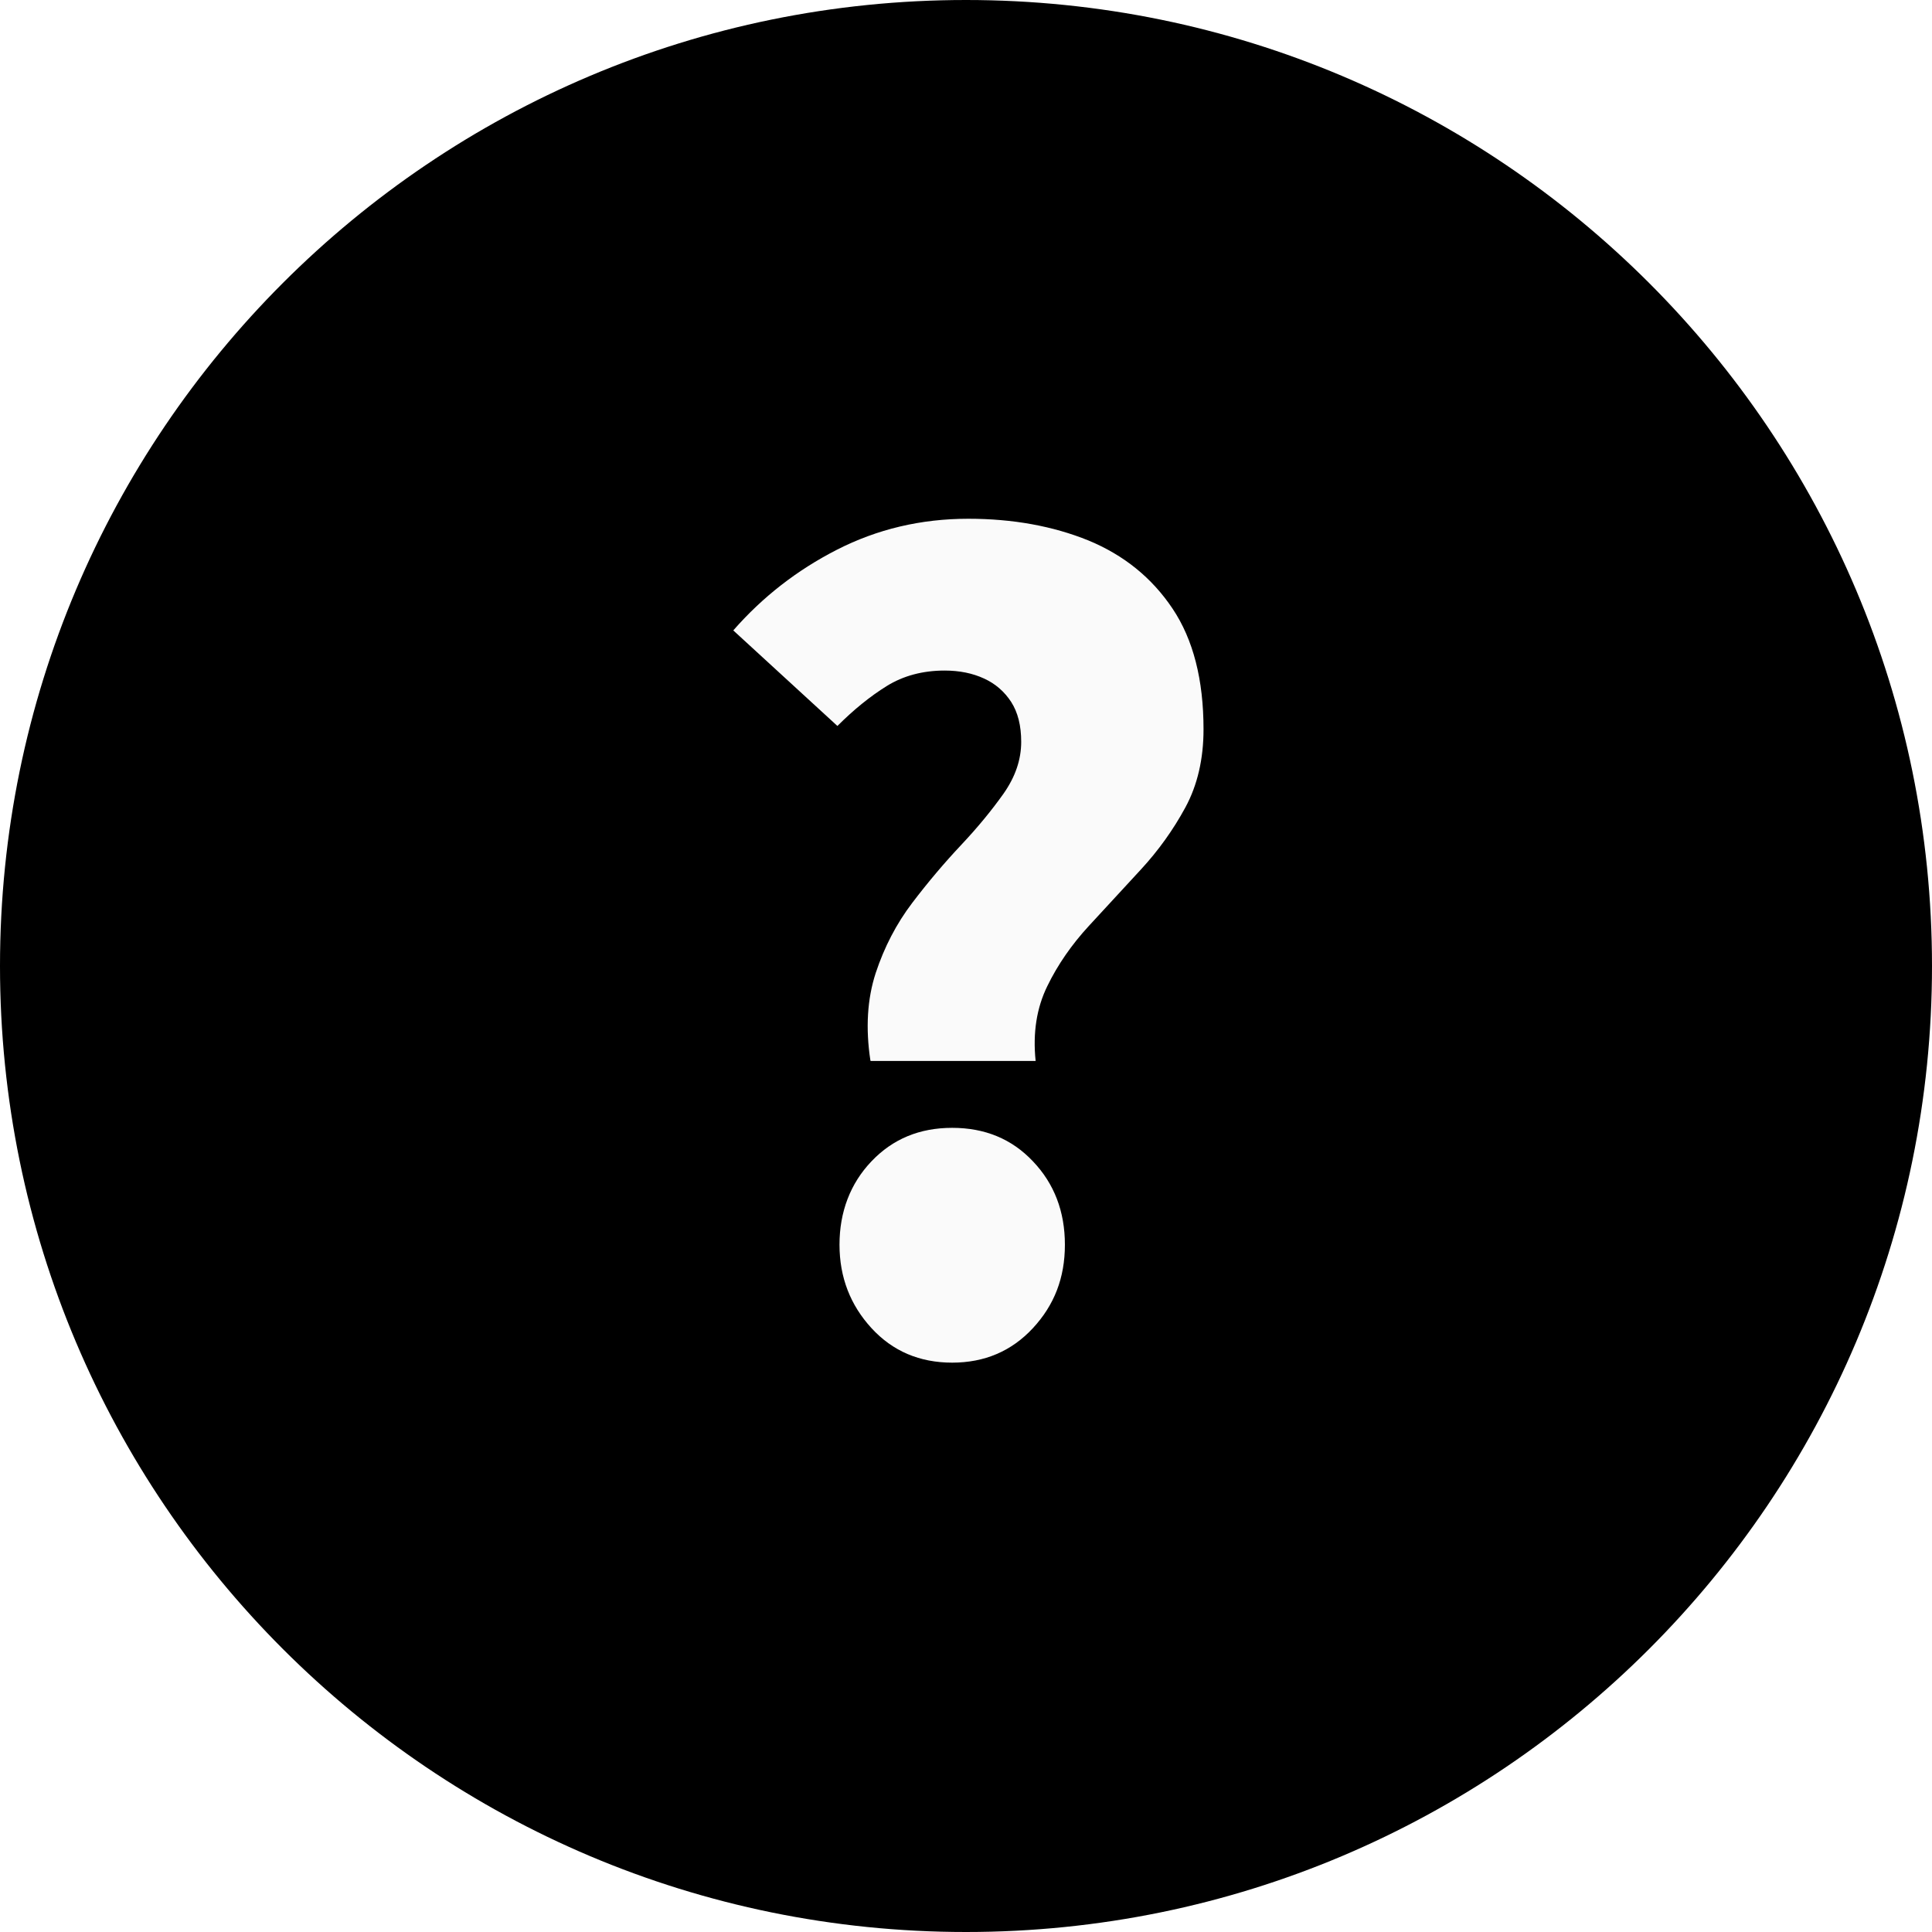
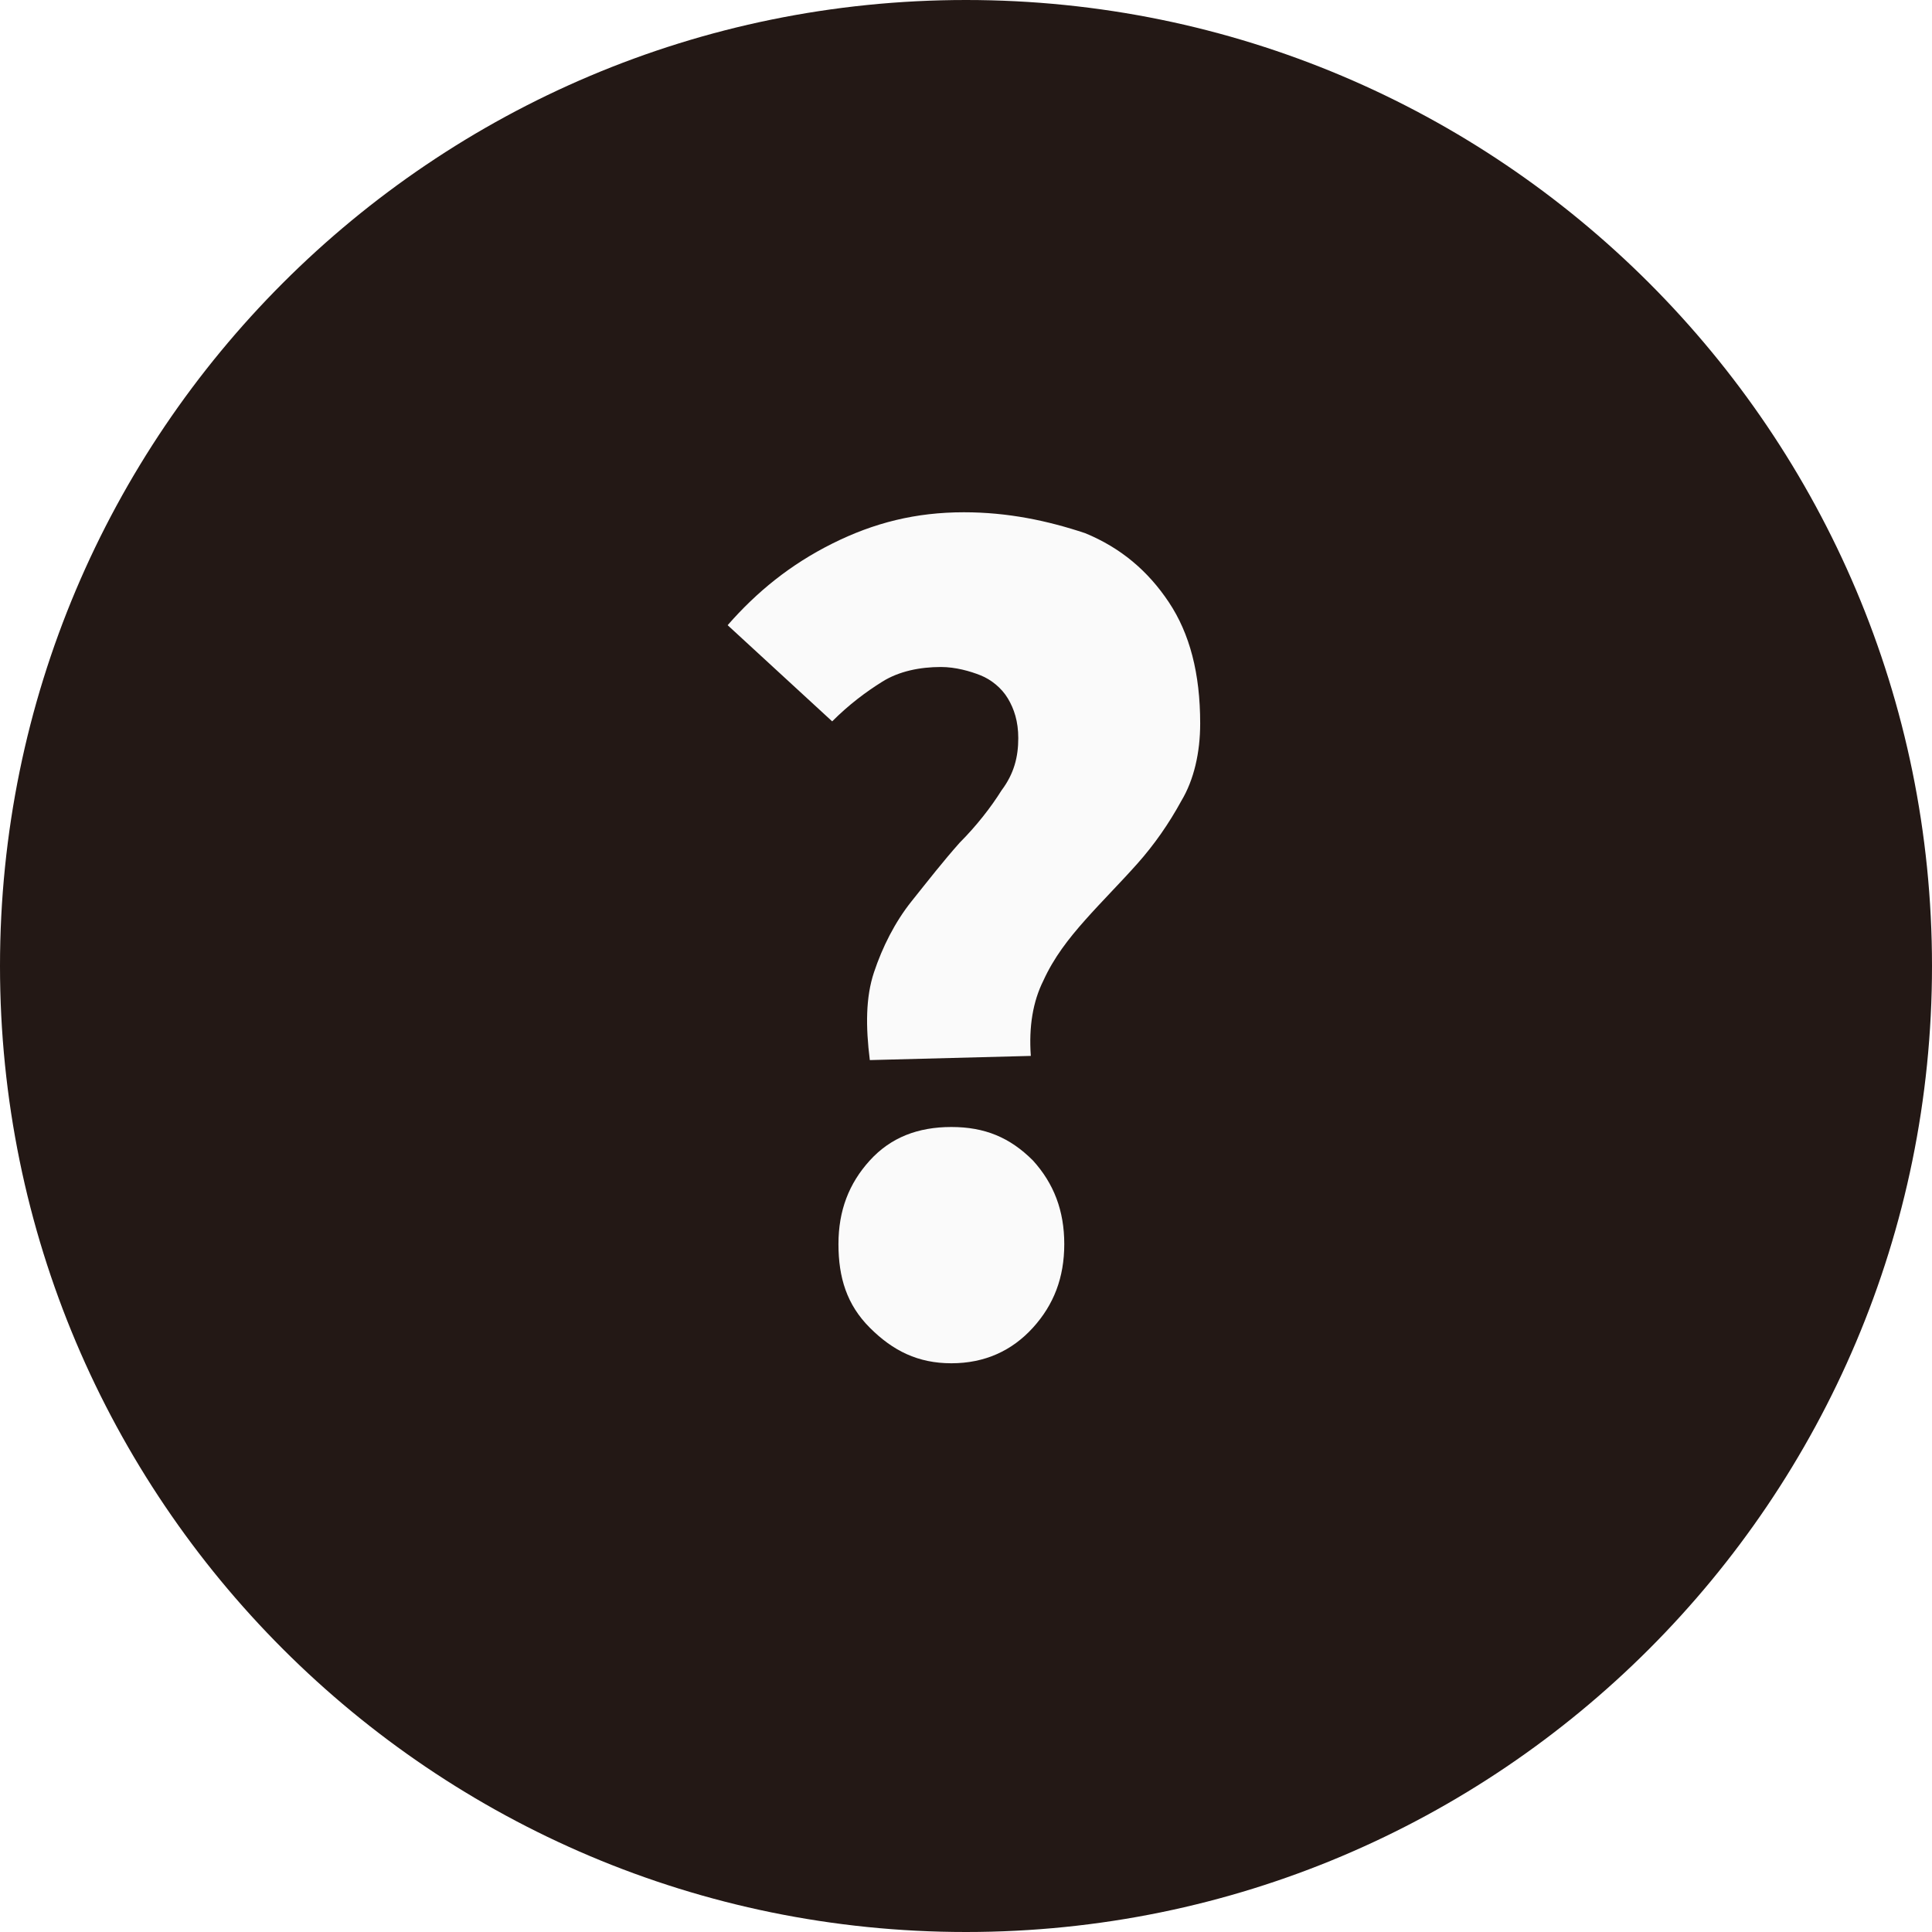
- <svg xmlns="http://www.w3.org/2000/svg" id="_レイヤー_2" viewBox="0 0 92.4 92.4">
-   <defs>
-     <style>.cls-1{fill:#fafafa;}</style>
-   </defs>
-   <g id="_レイヤー_1-2">
-     <circle cx="46.2" cy="46.2" r="46.2" />
-     <path class="cls-1" d="m41.63,50.73c-.24-1.56-.15-2.96.25-4.19.41-1.24.99-2.36,1.75-3.36.76-1,1.54-1.92,2.34-2.77.8-.85,1.47-1.67,2.03-2.46.56-.8.84-1.62.84-2.47,0-.78-.16-1.41-.48-1.91-.32-.49-.75-.87-1.3-1.12-.54-.25-1.17-.38-1.88-.38-1.05,0-1.98.25-2.77.74s-1.58,1.13-2.36,1.91l-4.98-4.57c1.39-1.59,3.04-2.88,4.96-3.86s4.01-1.48,6.28-1.48c2.13,0,4.05.35,5.75,1.04,1.69.7,3.03,1.78,4.02,3.26s1.48,3.4,1.48,5.77c0,1.42-.29,2.67-.87,3.74-.58,1.07-1.29,2.06-2.13,2.97s-1.68,1.82-2.49,2.7c-.81.88-1.48,1.84-1.98,2.87-.51,1.04-.7,2.23-.56,3.58h-7.88Zm3.91,14.44c-1.56,0-2.85-.55-3.86-1.65s-1.53-2.43-1.53-3.99.51-2.92,1.53-3.99,2.3-1.6,3.86-1.6,2.85.53,3.86,1.6c1.02,1.07,1.53,2.4,1.53,3.99s-.51,2.89-1.53,3.99c-1.02,1.1-2.31,1.65-3.86,1.65Z" />
-   </g>
+ <svg xmlns="http://www.w3.org/2000/svg" version="1.1" id="_レイヤー_2" x="0px" y="0px" viewBox="0 0 92.4 92.4" style="enable-background:new 0 0 92.4 92.4;" xml:space="preserve">
+   <style type="text/css">
+ 	.st0{fill:#231815;}
+ 	.st1{fill:#FAFAFA;}
+ </style>
+   <circle class="st0" cx="46.2" cy="46.2" r="46.2" />
+   <path class="st1" d="M41.6,50.7c-0.2-1.6-0.2-3,0.2-4.2s1-2.4,1.8-3.4s1.5-1.9,2.3-2.8c0.8-0.8,1.5-1.7,2-2.5  c0.6-0.8,0.8-1.6,0.8-2.5c0-0.8-0.2-1.4-0.5-1.9s-0.8-0.9-1.3-1.1c-0.5-0.2-1.2-0.4-1.9-0.4c-1,0-2,0.2-2.8,0.7s-1.6,1.1-2.4,1.9  l-5-4.6c1.4-1.6,3-2.9,5-3.9s4-1.5,6.3-1.5c2.1,0,4,0.4,5.8,1c1.7,0.7,3,1.8,4,3.3s1.5,3.4,1.5,5.8c0,1.4-0.3,2.7-0.9,3.7  c-0.6,1.1-1.3,2.1-2.1,3s-1.7,1.8-2.5,2.7s-1.5,1.8-2,2.9c-0.5,1-0.7,2.2-0.6,3.6L41.6,50.7L41.6,50.7z M45.5,65.2  c-1.6,0-2.8-0.6-3.9-1.7s-1.5-2.4-1.5-4s0.5-2.9,1.5-4s2.3-1.6,3.9-1.6s2.8,0.5,3.9,1.6c1,1.1,1.5,2.4,1.5,4s-0.5,2.9-1.5,4  C48.4,64.6,47.1,65.2,45.5,65.2z" />
+   <rect x="-26.4" y="21.1" class="st1" width="5.6" height="5.6" />
+   <rect x="-26.4" y="15.5" class="st0" width="5.6" height="5.6" />
</svg>
